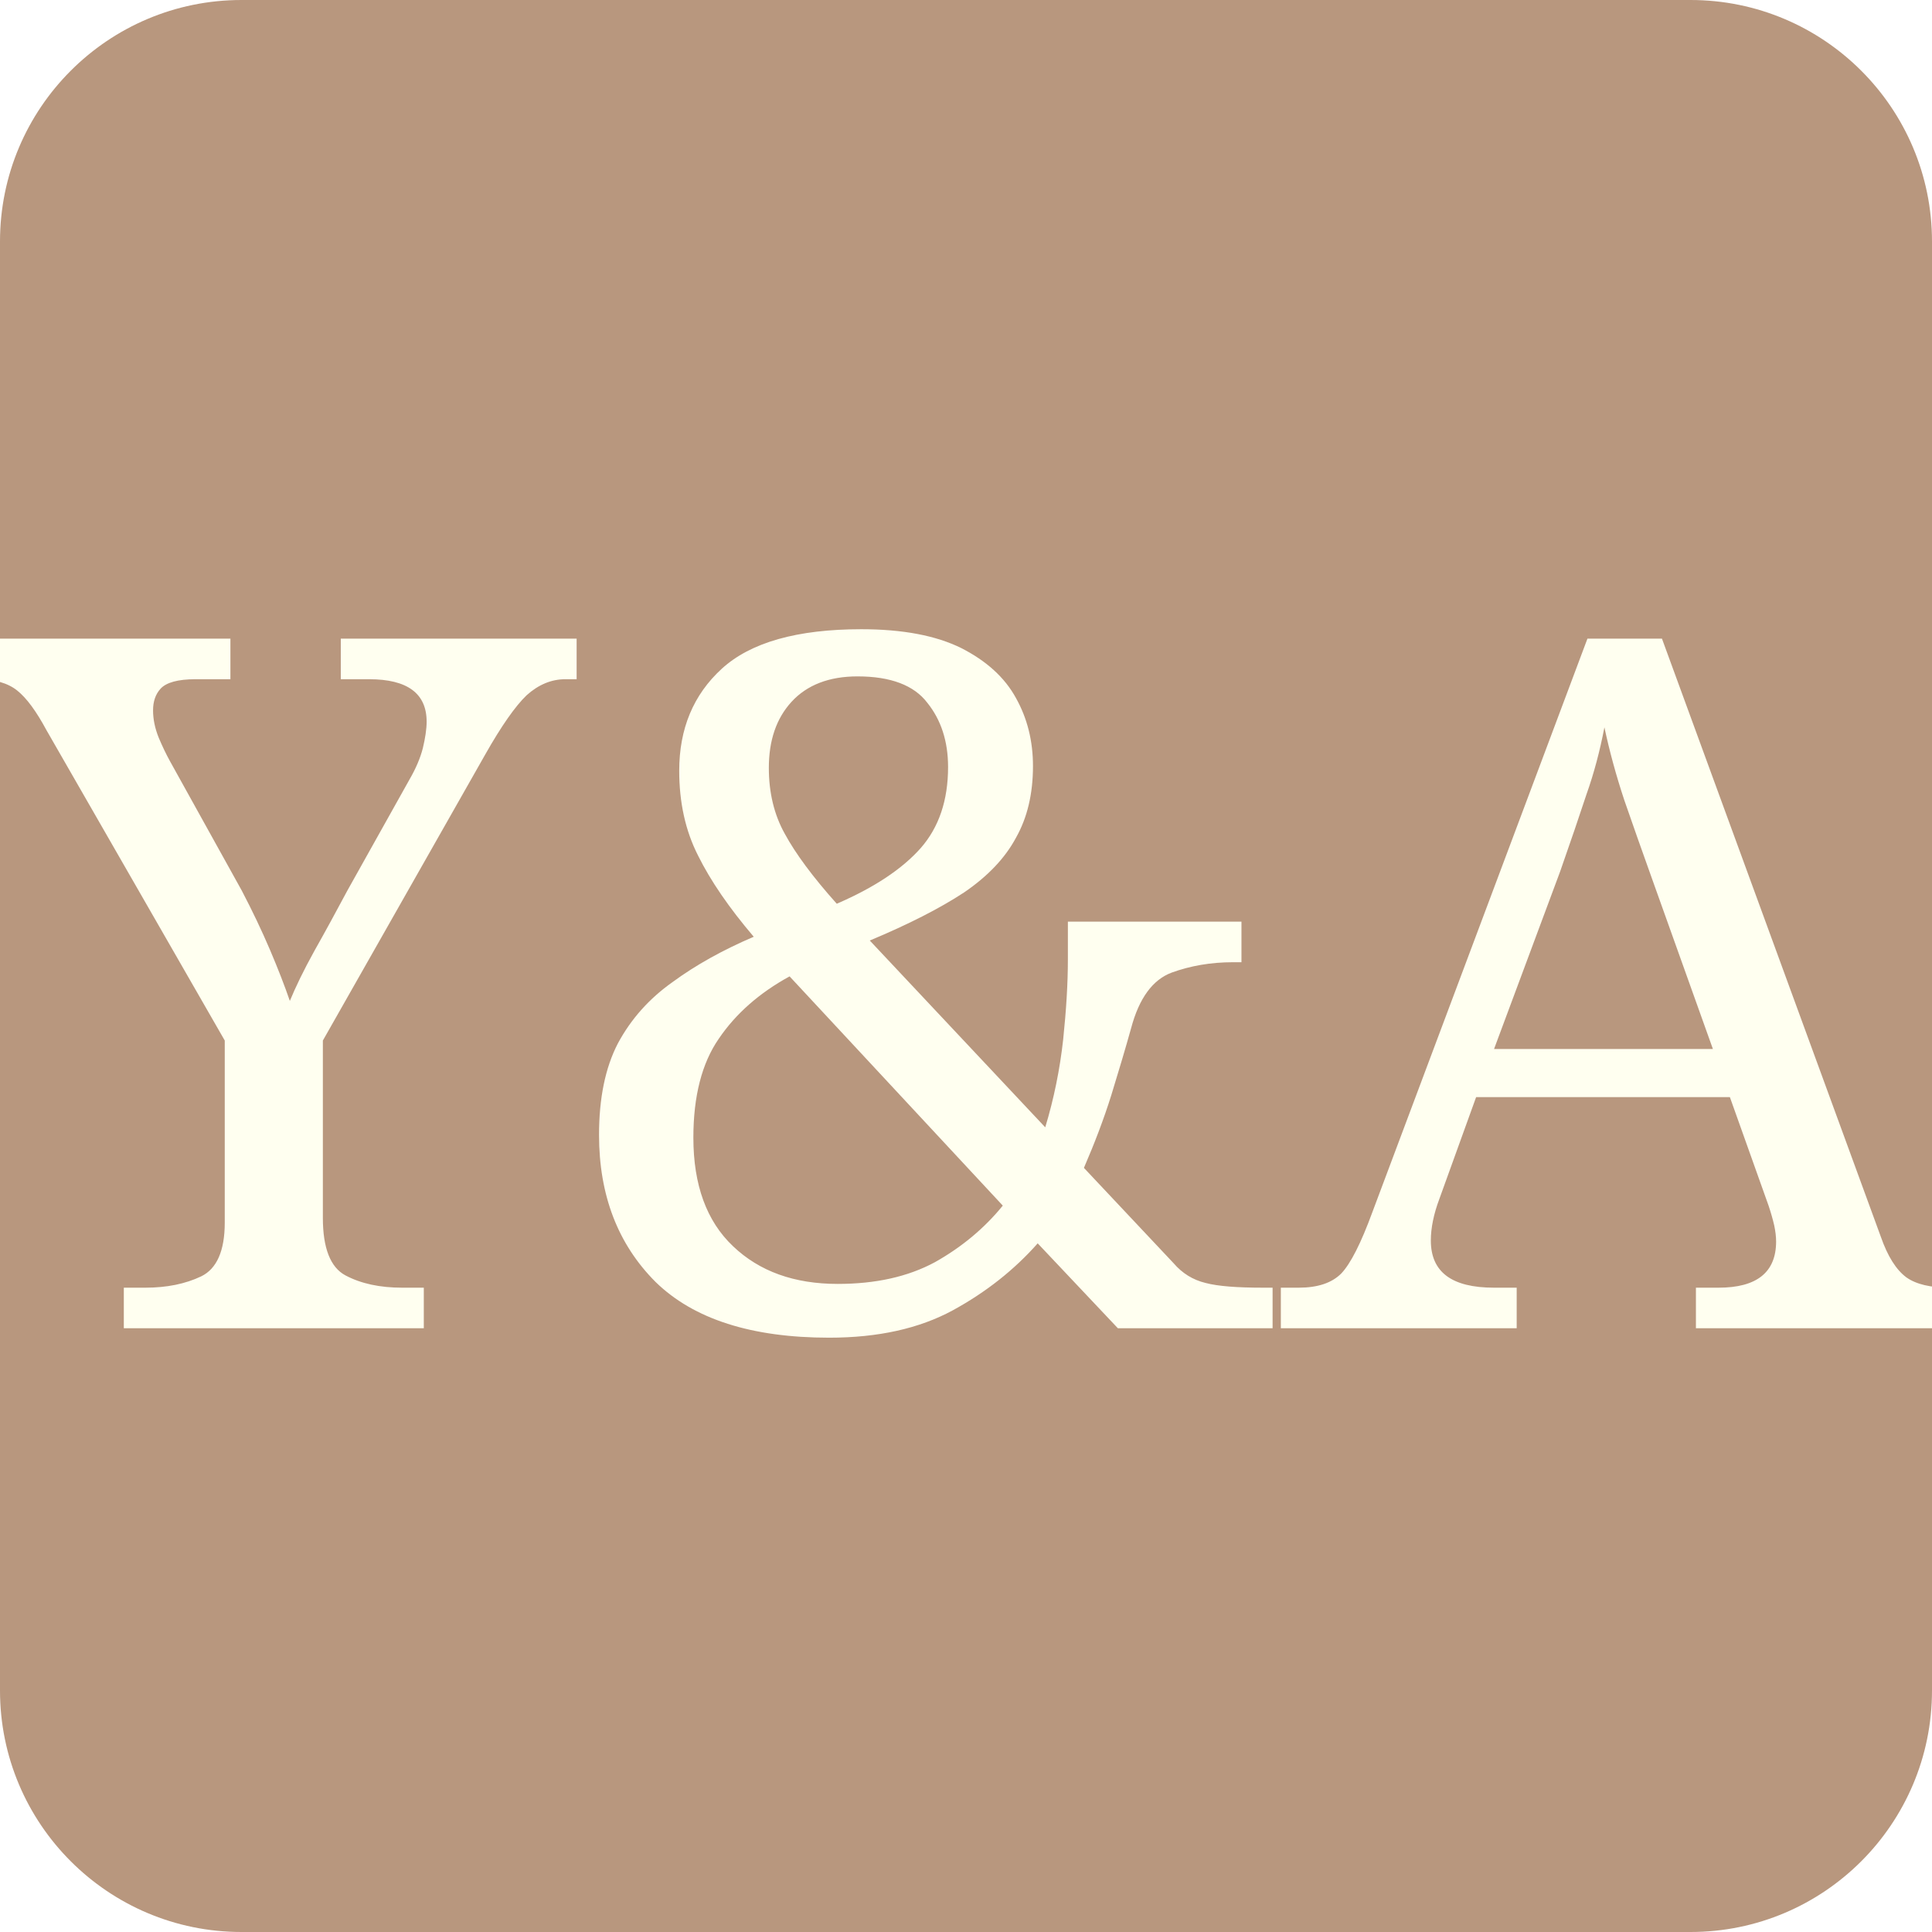
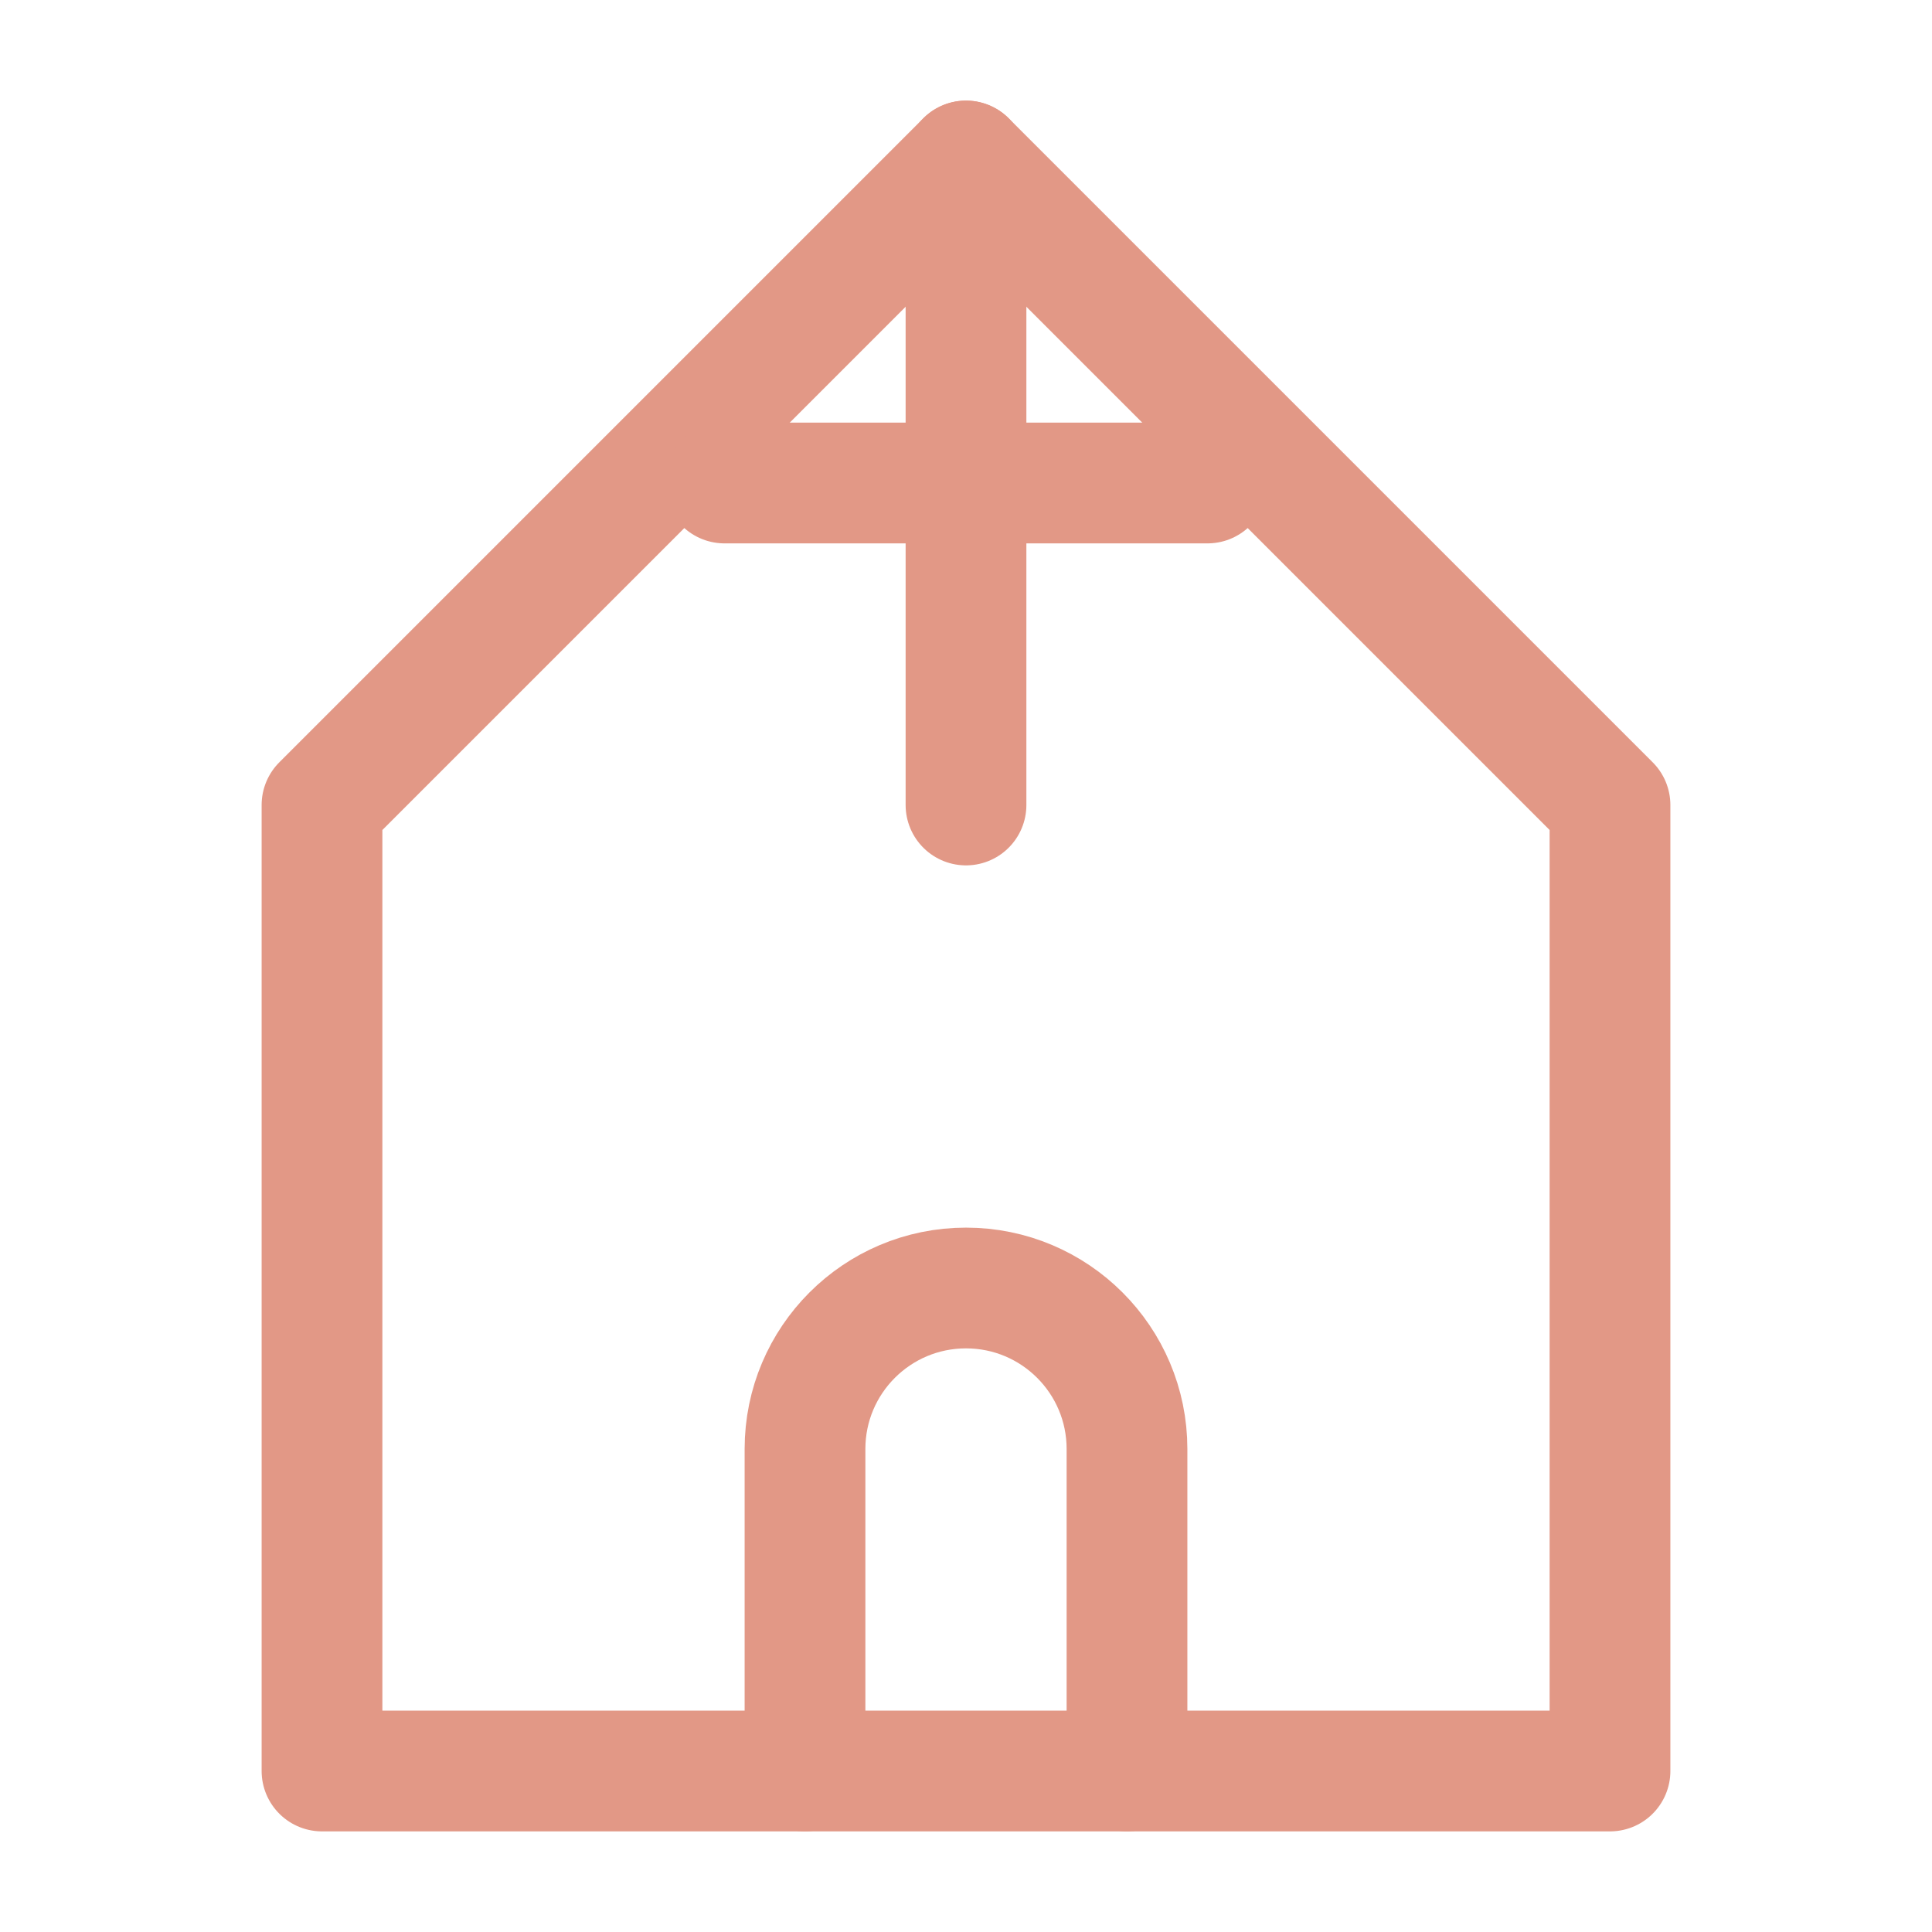
- <svg xmlns="http://www.w3.org/2000/svg" viewBox="0 0 32 32">
-   <rect width="32" height="32" rx="4" fill="#B8977E" />
-   <text x="16" y="22" text-anchor="middle" fill="#FFFFF0" font-size="16" font-family="serif">Y&amp;A</text>
+ <svg xmlns="http://www.w3.org/2000/svg" viewBox="0 0 24 24" fill="none" stroke="#e29886" stroke-width="1.5" stroke-linecap="round" stroke-linejoin="round">
+   <path d="m12 2-8 8v12h16V10Z" />
+   <path d="M12 2v8" />
+   <path d="M9 6h6" />
+   <path d="M10 22v-4a2 2 0 0 1 4 0v4" />
</svg>
